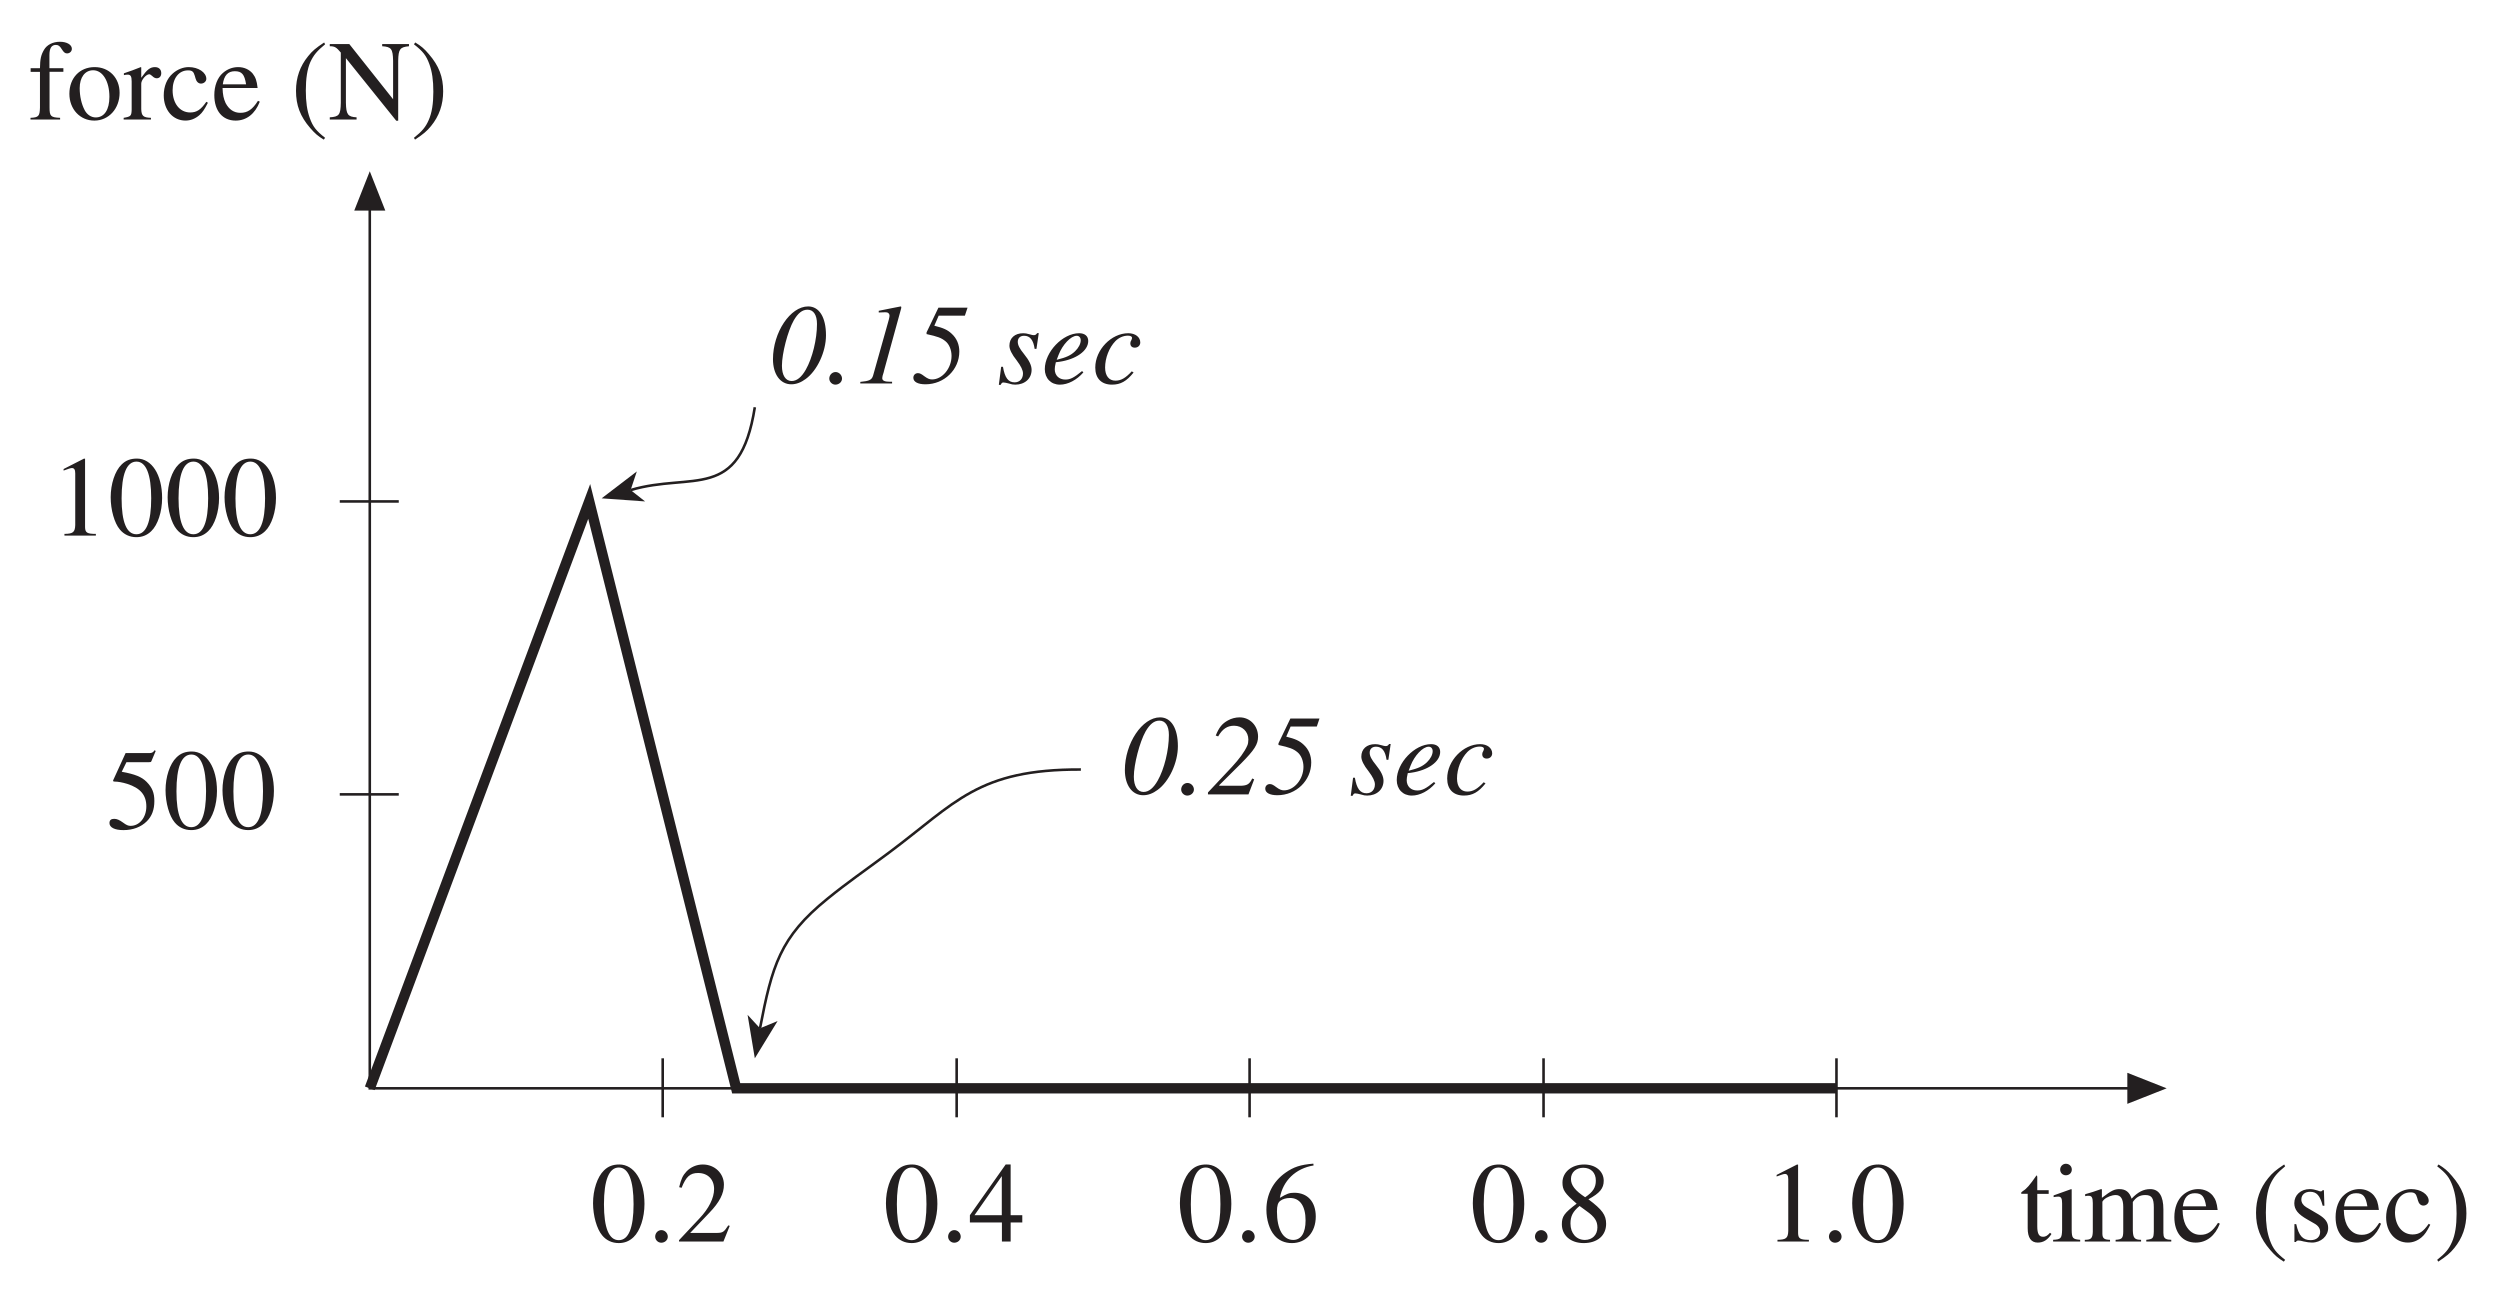
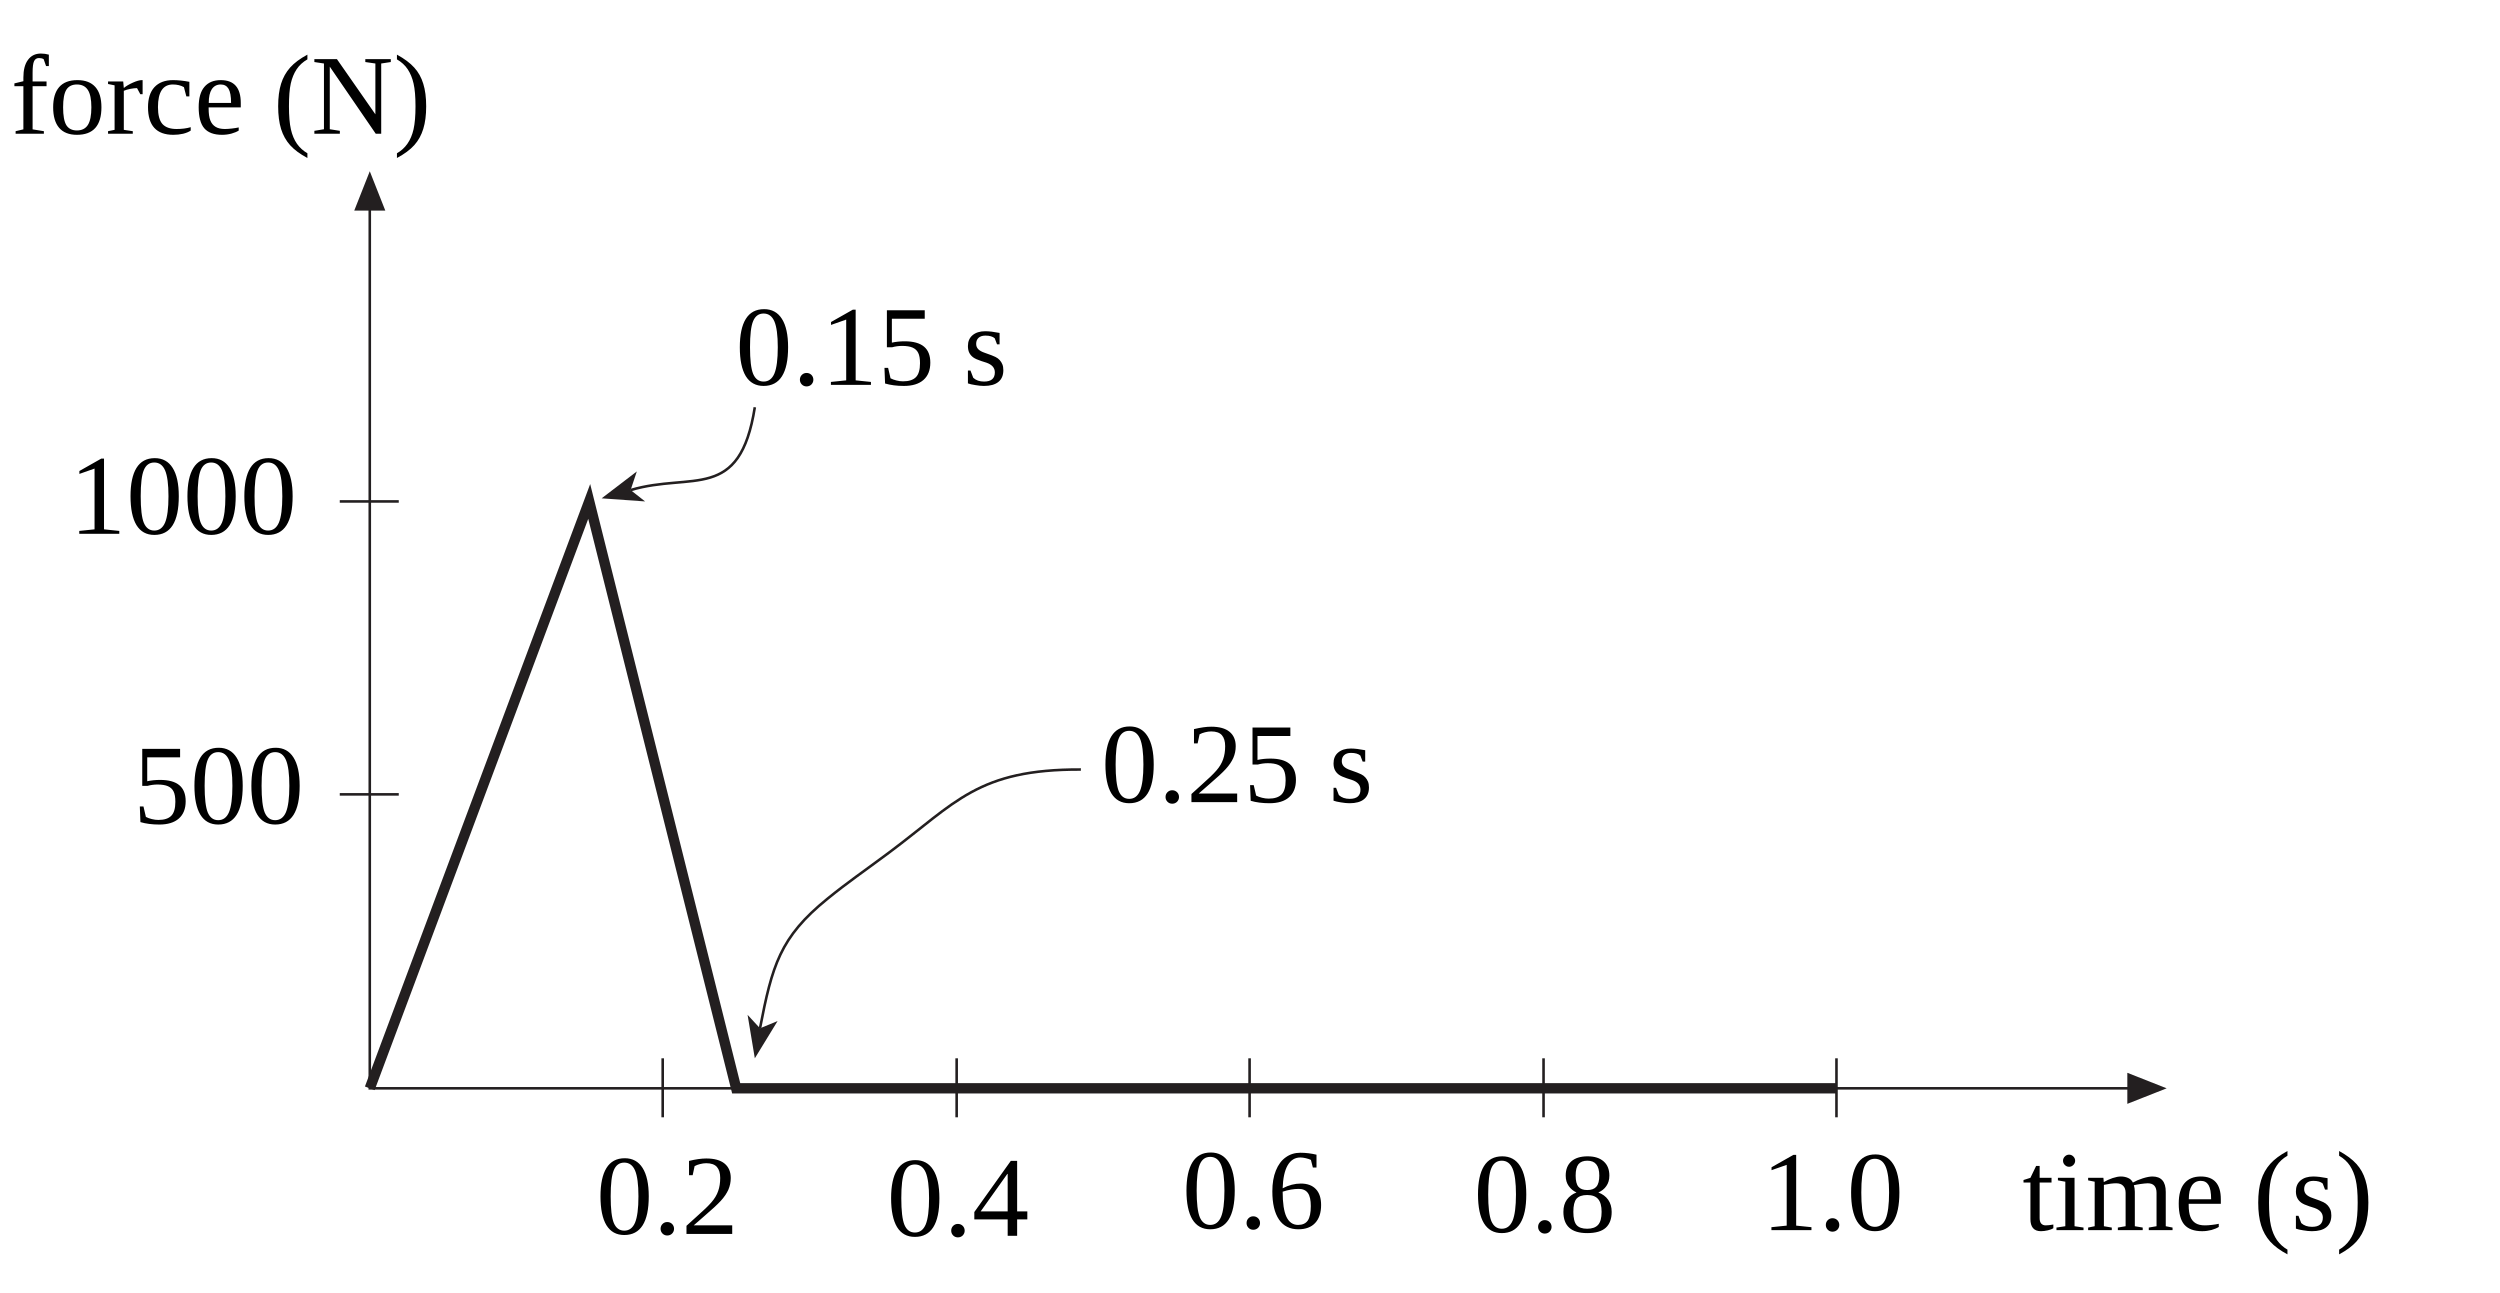
<svg xmlns="http://www.w3.org/2000/svg" version="1.1" id="svg1" width="322.04" height="166.493" viewBox="0 0 322.04 166.493">
  <defs id="defs1" />
  <g id="g1">
    <path id="path1" d="m 357.25,1048.25 v -851 h 1701" style="fill:none;stroke:#231f20;stroke-width:2.5;stroke-linecap:butt;stroke-linejoin:miter;stroke-miterlimit:3.864;stroke-dasharray:none;stroke-opacity:1" transform="matrix(0.1333333,0,0,-0.1333333,0,166.4933)" />
    <path id="path2" d="m 357.25,1045.25 h -15 l 15,38 15,-38 h -15" style="fill:#231f20;fill-opacity:1;fill-rule:evenodd;stroke:none" transform="matrix(0.1333333,0,0,-0.1333333,0,166.4933)" />
    <path id="path3" d="m 2055.25,197.25 v 15 l 38,-15 -38,-15 v 15" style="fill:#231f20;fill-opacity:1;fill-rule:evenodd;stroke:none" transform="matrix(0.1333333,0,0,-0.1333333,0,166.4933)" />
    <path id="path4" d="m 328.25,481.25 h 57" style="fill:none;stroke:#231f20;stroke-width:2.5;stroke-linecap:butt;stroke-linejoin:miter;stroke-miterlimit:3.864;stroke-dasharray:none;stroke-opacity:1" transform="matrix(0.1333333,0,0,-0.1333333,0,166.4933)" />
    <path id="path5" d="m 640.25,169.25 v 57" style="fill:none;stroke:#231f20;stroke-width:2.5;stroke-linecap:butt;stroke-linejoin:miter;stroke-miterlimit:3.864;stroke-dasharray:none;stroke-opacity:1" transform="matrix(0.1333333,0,0,-0.1333333,0,166.4933)" />
    <path id="path6" d="m 924.25,169.25 v 57" style="fill:none;stroke:#231f20;stroke-width:2.5;stroke-linecap:butt;stroke-linejoin:miter;stroke-miterlimit:3.864;stroke-dasharray:none;stroke-opacity:1" transform="matrix(0.1333333,0,0,-0.1333333,0,166.4933)" />
    <path id="path7" d="m 1207.25,169.25 v 57" style="fill:none;stroke:#231f20;stroke-width:2.5;stroke-linecap:butt;stroke-linejoin:miter;stroke-miterlimit:3.864;stroke-dasharray:none;stroke-opacity:1" transform="matrix(0.1333333,0,0,-0.1333333,0,166.4933)" />
    <path id="path8" d="m 1491.25,169.25 v 57" style="fill:none;stroke:#231f20;stroke-width:2.5;stroke-linecap:butt;stroke-linejoin:miter;stroke-miterlimit:3.864;stroke-dasharray:none;stroke-opacity:1" transform="matrix(0.1333333,0,0,-0.1333333,0,166.4933)" />
    <path id="path9" d="m 1774.25,169.25 v 57" style="fill:none;stroke:#231f20;stroke-width:2.5;stroke-linecap:butt;stroke-linejoin:miter;stroke-miterlimit:3.864;stroke-dasharray:none;stroke-opacity:1" transform="matrix(0.1333333,0,0,-0.1333333,0,166.4933)" />
    <path id="path10" d="m 328.25,764.25 h 57" style="fill:none;stroke:#231f20;stroke-width:2.5;stroke-linecap:butt;stroke-linejoin:miter;stroke-miterlimit:3.864;stroke-dasharray:none;stroke-opacity:1" transform="matrix(0.1333333,0,0,-0.1333333,0,166.4933)" />
-     <path id="path11" d="M 3.398,-4.956 H 2.05 v -1.266 c 0,-0.656 0.199,-0.984 0.621,-0.984 0.246,0 0.387,0.105 0.586,0.434 0.176,0.281 0.305,0.387 0.492,0.387 0.27,0 0.469,-0.199 0.469,-0.445 0,-0.398 -0.492,-0.68 -1.148,-0.68 -0.691,0 -1.266,0.293 -1.547,0.785 -0.293,0.504 -0.375,0.891 -0.387,1.77 H 0.234 v 0.352 H 1.136 v 3.457 c -0.023,0.832 -0.141,0.949 -0.914,0.984 V 8.984375e-4 H 3.082 V -0.163 C 2.179,-0.198 2.062,-0.316 2.062,-1.148 V -4.605 H 3.398 Z M 6.416,-5.062 c -1.441,0 -2.438,1.055 -2.438,2.578 0,1.488 1.031,2.59 2.414,2.59 1.383,0 2.438,-1.148 2.438,-2.684 0,-1.453 -1.008,-2.484 -2.414,-2.484 z M 6.275,-4.757 c 0.914,0 1.57,1.055 1.57,2.566 0,1.254 -0.492,1.992 -1.324,1.992 -0.422,0 -0.832,-0.258 -1.066,-0.703 C 5.15,-1.476 4.974,-2.249 4.974,-3.023 c 0,-1.043 0.504,-1.734 1.301,-1.734 z M 9.222,8.984375e-4 H 11.859 V -0.163 c -0.738,-0.023 -0.914,-0.176 -0.938,-0.832 V -3.468 c 0,-0.352 0.469,-0.902 0.773,-0.902 0.07,0 0.164,0.059 0.281,0.164 0.164,0.164 0.305,0.223 0.445,0.223 0.258,0 0.434,-0.188 0.434,-0.492 0,-0.363 -0.234,-0.586 -0.609,-0.586 -0.469,0 -0.773,0.246 -1.324,1.031 v -1.008 l -0.047,-0.023 c -0.621,0.246 -1.02,0.398 -1.629,0.598 v 0.176 c 0.152,-0.035 0.246,-0.047 0.375,-0.047 0.281,0 0.375,0.176 0.375,0.656 v 2.754 c -0.023,0.574 -0.082,0.645 -0.773,0.762 z M 17.209,-1.71 c -0.527,0.762 -0.926,1.031 -1.559,1.031 -1.008,0 -1.699,-0.879 -1.699,-2.145 0,-1.148 0.598,-1.922 1.488,-1.922 0.398,0 0.539,0.117 0.656,0.527 l 0.07,0.246 c 0.082,0.316 0.281,0.504 0.527,0.504 0.281,0 0.516,-0.211 0.516,-0.457 0,-0.621 -0.773,-1.137 -1.699,-1.137 -0.539,0 -1.102,0.223 -1.547,0.621 -0.551,0.48 -0.867,1.23 -0.867,2.109 0,1.418 0.879,2.437 2.098,2.437 0.492,0 0.938,-0.176 1.336,-0.516 0.293,-0.246 0.504,-0.562 0.832,-1.207 z m 4.989,-0.094 c -0.527,0.832 -0.996,1.16 -1.699,1.16 -0.633,0 -1.102,-0.328 -1.43,-0.949 -0.188,-0.422 -0.27,-0.773 -0.293,-1.453 h 3.387 c -0.082,-0.715 -0.199,-1.031 -0.469,-1.383 -0.328,-0.398 -0.832,-0.633 -1.406,-0.633 -0.551,0 -1.066,0.199 -1.488,0.574 -0.516,0.445 -0.82,1.23 -0.82,2.133 0,1.523 0.797,2.461 2.062,2.461 1.043,0 1.875,-0.645 2.332,-1.828 z m -3.398,-1.594 c 0.117,-0.855 0.492,-1.266 1.16,-1.266 0.68,0 0.938,0.305 1.09,1.266 z m 9.791,-4.043 c -0.809,0.539 -1.148,0.82 -1.547,1.324 -0.785,0.961 -1.172,2.062 -1.172,3.34 0,1.418 0.41,2.484 1.371,3.598 0.457,0.527 0.738,0.773 1.312,1.125 L 28.684,1.77 C 27.805,1.079 27.501,0.681 27.208,-0.128 26.938,-0.866 26.821,-1.698 26.821,-2.8 c 0,-1.16 0.141,-2.074 0.434,-2.742 0.316,-0.68 0.645,-1.078 1.43,-1.723 z m 8.197,0.152 h -2.59 v 0.211 c 0.879,0.059 1.031,0.246 1.055,1.406 v 3.715 L 31.022,-7.288 h -1.887 v 0.211 c 0.48,0 0.633,0.094 1.066,0.609 v 4.852 c -0.023,1.172 -0.164,1.348 -1.066,1.406 V 8.984375e-4 h 2.59 V -0.21 c -0.844,-0.047 -1.008,-0.27 -1.031,-1.406 v -4.312 l 4.863,6.047 h 0.188 V -5.671 c 0.023,-1.137 0.176,-1.324 1.043,-1.406 z m 0.583,9.234 c 0.809,-0.539 1.137,-0.809 1.547,-1.312 0.785,-0.961 1.172,-2.063 1.172,-3.352 0,-1.406 -0.41,-2.473 -1.383,-3.598 -0.445,-0.527 -0.738,-0.773 -1.312,-1.125 l -0.129,0.176 c 0.879,0.691 1.184,1.078 1.488,1.91 0.27,0.738 0.387,1.559 0.387,2.672 0,1.148 -0.141,2.051 -0.445,2.73 -0.293,0.68 -0.633,1.09 -1.43,1.723 z m 0,0" style="fill:#231f20;fill-opacity:1;fill-rule:nonzero;stroke:none" aria-label="force (N)" transform="matrix(1.333333,0,0,1.333333,3.633333,15.39333)" />
    <path id="path12" d="m 357.25,197.25 212,567 142,-567 h 1063" style="fill:none;stroke:#231f20;stroke-width:10;stroke-linecap:butt;stroke-linejoin:miter;stroke-miterlimit:3.864;stroke-dasharray:none;stroke-opacity:1" transform="matrix(0.1333333,0,0,-0.1333333,0,166.4933)" />
-     <path id="path13" d="m 3.751,-7.441 c -1.723,0 -3.398,2.508 -3.398,5.098 0,1.453 0.703,2.426 1.77,2.426 0.48,0 0.938,-0.176 1.395,-0.516 1.113,-0.809 1.957,-2.637 1.957,-4.219 0,-1.746 -0.656,-2.789 -1.723,-2.789 z m -0.059,0.316 c 0.574,0 0.914,0.504 0.914,1.383 0,1.477 -0.445,3.293 -1.078,4.406 -0.41,0.727 -0.867,1.102 -1.371,1.102 -0.586,0 -0.938,-0.551 -0.938,-1.477 0,-1.184 0.562,-3.352 1.137,-4.371 0.41,-0.703 0.82,-1.043 1.336,-1.043 z m 2.71,6.023 c -0.328,0 -0.609,0.281 -0.609,0.633 0,0.316 0.281,0.586 0.586,0.586 0.352,0 0.645,-0.258 0.645,-0.586 0,-0.34 -0.293,-0.633 -0.621,-0.633 z M 8.79,8.984375e-4 H 11.861 V -0.163 h -0.188 c -0.539,0 -0.762,-0.105 -0.762,-0.352 0,-0.105 0.035,-0.27 0.141,-0.574 0.012,-0.082 0.023,-0.129 0.059,-0.246 l 1.57,-5.707 c 0.059,-0.199 0.07,-0.258 0.07,-0.316 0,-0.047 -0.023,-0.082 -0.059,-0.082 0,0 -0.305,0.059 -0.902,0.176 l -0.984,0.199 c -0.023,0.012 -0.105,0.023 -0.234,0.047 v 0.164 l 0.633,-0.023 c 0.246,-0.012 0.41,0.117 0.41,0.34 0,0.082 -0.023,0.152 -0.07,0.375 l -1.523,5.414 c -0.129,0.41 -0.363,0.516 -1.23,0.598 z M 16.363,-6.55 h 2.531 l 0.258,-0.773 h -2.812 l -1.148,2.391 v 0.164 c 1.066,0.234 1.43,0.363 1.828,0.691 0.352,0.281 0.586,0.832 0.586,1.418 0,1.195 -0.891,2.273 -1.887,2.273 -0.234,0 -0.434,-0.082 -0.75,-0.316 -0.27,-0.211 -0.434,-0.293 -0.609,-0.293 -0.258,0 -0.445,0.188 -0.445,0.445 0,0.398 0.434,0.633 1.172,0.633 1.816,0 3.27,-1.418 3.27,-3.164 0,-0.68 -0.246,-1.266 -0.727,-1.711 -0.41,-0.387 -0.797,-0.562 -1.688,-0.785 z m 6.035,4.945 -0.223,1.746 h 0.176 c 0.094,-0.188 0.141,-0.234 0.27,-0.234 0.117,0 0.316,0.047 0.539,0.105 0.246,0.082 0.41,0.105 0.598,0.105 0.926,0 1.582,-0.586 1.582,-1.43 0,-0.422 -0.223,-0.902 -0.738,-1.535 -0.422,-0.516 -0.598,-0.855 -0.598,-1.172 0,-0.363 0.234,-0.586 0.609,-0.586 0.574,0 0.902,0.41 1.02,1.266 h 0.176 l 0.223,-1.523 h -0.152 c -0.105,0.152 -0.176,0.199 -0.34,0.199 -0.082,0 -0.188,-0.023 -0.387,-0.082 -0.281,-0.082 -0.434,-0.105 -0.621,-0.105 -0.82,0 -1.336,0.469 -1.336,1.207 0,0.352 0.234,0.832 0.703,1.418 0.422,0.562 0.609,0.949 0.609,1.266 0,0.516 -0.328,0.855 -0.809,0.855 -0.621,0 -0.949,-0.457 -1.125,-1.5 z m 7.816,0.41 c -0.785,0.645 -1.137,0.82 -1.617,0.82 -0.609,0 -1.02,-0.398 -1.02,-0.996 0,-0.164 0.023,-0.328 0.105,-0.68 l 0.305,-0.035 c 1.652,-0.234 2.824,-1.066 2.824,-2.016 0,-0.469 -0.328,-0.75 -0.879,-0.75 -1.582,0 -3.316,1.805 -3.316,3.469 0,0.891 0.598,1.5 1.453,1.5 0.785,0 1.629,-0.445 2.273,-1.184 z M 27.953,-2.776 c 0.375,-0.973 1.184,-1.828 1.746,-1.828 0.234,0 0.387,0.176 0.387,0.434 0,0.34 -0.211,0.738 -0.551,1.066 -0.41,0.387 -0.82,0.586 -1.77,0.82 z m 7.066,1.605 c -0.609,0.656 -1.043,0.902 -1.582,0.902 -0.621,0 -0.996,-0.469 -0.996,-1.266 0,-0.926 0.387,-1.922 0.996,-2.555 0.328,-0.328 0.762,-0.527 1.207,-0.527 0.246,0 0.398,0.082 0.398,0.211 0,0.059 -0.012,0.117 -0.059,0.211 -0.082,0.141 -0.105,0.211 -0.105,0.316 0,0.27 0.164,0.422 0.434,0.422 0.305,0 0.527,-0.211 0.527,-0.504 0,-0.516 -0.48,-0.891 -1.16,-0.891 -1.641,0 -3.188,1.605 -3.188,3.316 0,1.055 0.598,1.652 1.617,1.652 0.832,0 1.406,-0.328 2.086,-1.172 z m 2.73,33.431 c -1.723,0 -3.398,2.508 -3.398,5.098 0,1.453 0.703,2.426 1.77,2.426 0.48,0 0.938,-0.176 1.395,-0.516 1.113,-0.809 1.957,-2.637 1.957,-4.219 0,-1.746 -0.656,-2.789 -1.723,-2.789 z m -0.059,0.316 c 0.574,0 0.914,0.504 0.914,1.383 0,1.477 -0.445,3.293 -1.078,4.406 -0.41,0.727 -0.867,1.102 -1.371,1.102 -0.586,0 -0.938,-0.551 -0.938,-1.477 0,-1.184 0.562,-3.352 1.137,-4.371 0.41,-0.703 0.82,-1.043 1.336,-1.043 z m 2.71,6.023 c -0.328,0 -0.609,0.281 -0.609,0.633 0,0.316 0.281,0.586 0.586,0.586 0.352,0 0.645,-0.258 0.645,-0.586 0,-0.34 -0.293,-0.633 -0.621,-0.633 z m 6.255,-0.434 C 46.399,38.705 46.176,38.846 45.567,38.869 h -2.098 v -0.059 l 2.121,-2.109 c 1.277,-1.289 1.629,-1.84 1.629,-2.578 0,-1.043 -0.773,-1.863 -1.781,-1.863 -0.387,0 -0.797,0.105 -1.125,0.293 -0.562,0.305 -0.867,0.68 -1.184,1.465 l 0.234,0.082 c 0.41,-0.715 0.879,-1.031 1.535,-1.031 0.797,0 1.383,0.574 1.383,1.336 0,0.234 -0.035,0.445 -0.105,0.586 -0.258,0.598 -0.773,1.289 -1.488,2.062 l -2.309,2.461 v 0.188 h 3.914 l 0.551,-1.453 z M 50.362,33.15 h 2.531 l 0.258,-0.773 h -2.812 L 49.191,34.767 v 0.164 c 1.066,0.234 1.43,0.363 1.828,0.691 0.352,0.281 0.586,0.832 0.586,1.418 0,1.195 -0.891,2.273 -1.887,2.273 -0.234,0 -0.434,-0.082 -0.75,-0.316 C 48.698,38.787 48.534,38.705 48.359,38.705 c -0.258,0 -0.445,0.188 -0.445,0.445 0,0.398 0.434,0.633 1.172,0.633 1.816,0 3.27,-1.418 3.27,-3.164 0,-0.68 -0.246,-1.266 -0.727,-1.711 -0.41,-0.387 -0.797,-0.562 -1.688,-0.785 z m 6.035,4.945 -0.223,1.746 h 0.176 c 0.094,-0.188 0.141,-0.234 0.27,-0.234 0.117,0 0.316,0.047 0.539,0.105 0.246,0.082 0.41,0.105 0.598,0.105 0.926,0 1.582,-0.586 1.582,-1.43 0,-0.422 -0.223,-0.902 -0.738,-1.535 -0.422,-0.516 -0.598,-0.855 -0.598,-1.172 0,-0.363 0.234,-0.586 0.609,-0.586 0.574,0 0.902,0.41 1.02,1.266 h 0.176 l 0.223,-1.523 h -0.152 c -0.105,0.152 -0.176,0.199 -0.34,0.199 -0.082,0 -0.188,-0.023 -0.387,-0.082 -0.281,-0.082 -0.434,-0.105 -0.621,-0.105 -0.82,0 -1.336,0.469 -1.336,1.207 0,0.352 0.234,0.832 0.703,1.418 0.422,0.562 0.609,0.949 0.609,1.266 0,0.516 -0.328,0.855 -0.809,0.855 -0.621,0 -0.949,-0.457 -1.125,-1.5 z m 7.819,0.41 c -0.785,0.645 -1.137,0.82 -1.617,0.82 -0.609,0 -1.02,-0.398 -1.02,-0.996 0,-0.164 0.023,-0.328 0.105,-0.68 l 0.305,-0.035 c 1.652,-0.234 2.824,-1.066 2.824,-2.016 0,-0.469 -0.328,-0.75 -0.879,-0.75 -1.582,0 -3.316,1.805 -3.316,3.469 0,0.891 0.598,1.5 1.453,1.5 0.785,0 1.629,-0.445 2.273,-1.184 z M 61.955,36.924 c 0.375,-0.973 1.184,-1.828 1.746,-1.828 0.234,0 0.387,0.176 0.387,0.434 0,0.34 -0.211,0.738 -0.551,1.066 -0.41,0.387 -0.82,0.586 -1.77,0.82 z m 7.063,1.605 c -0.609,0.656 -1.043,0.902 -1.582,0.902 -0.621,0 -0.996,-0.469 -0.996,-1.266 0,-0.926 0.387,-1.922 0.996,-2.555 0.328,-0.328 0.762,-0.527 1.207,-0.527 0.246,0 0.398,0.082 0.398,0.211 0,0.059 -0.012,0.117 -0.059,0.211 -0.082,0.141 -0.105,0.211 -0.105,0.316 0,0.27 0.164,0.422 0.434,0.422 0.305,0 0.527,-0.211 0.527,-0.504 0,-0.516 -0.48,-0.891 -1.16,-0.891 -1.641,0 -3.188,1.605 -3.188,3.316 0,1.055 0.598,1.652 1.617,1.652 0.832,0 1.406,-0.328 2.086,-1.172 z m 0,0" style="fill:#231f20;fill-opacity:1;fill-rule:nonzero;stroke:none" aria-label="0.15 sec&#10;0.25 sec" transform="matrix(1.333333,0,0,1.333333,99.1,49.39333)" />
    <path id="path14" d="m 729.25,855.25 c -14.551,-92.102 -60.418,-62.395 -120,-80" style="fill:none;stroke:#231f20;stroke-width:2.5;stroke-linecap:butt;stroke-linejoin:miter;stroke-miterlimit:3.864;stroke-dasharray:none;stroke-opacity:1" transform="matrix(0.1333333,0,0,-0.1333333,0,166.4933)" />
    <path id="path15" d="m 609.25,775.25 14,-11 -42,3 34,26 -6,-18" style="fill:#231f20;fill-opacity:1;fill-rule:evenodd;stroke:none" transform="matrix(0.1333333,0,0,-0.1333333,0,166.4933)" />
    <path id="path16" d="m 1044.25,505.25 c -99.555,0.406 -120.801,-32.102 -185,-80 -24.551,-18.352 -39.555,-28.348 -60,-45 -45.805,-37.098 -53.301,-64.598 -65,-125" style="fill:none;stroke:#231f20;stroke-width:2.5;stroke-linecap:butt;stroke-linejoin:miter;stroke-miterlimit:3.864;stroke-dasharray:none;stroke-opacity:1" transform="matrix(0.1333333,0,0,-0.1333333,0,166.4933)" />
    <path id="path17" d="m 734.25,255.25 17,7 -22,-36 -7,42 12,-13" style="fill:#231f20;fill-opacity:1;fill-rule:evenodd;stroke:none" transform="matrix(0.1333333,0,0,-0.1333333,0,166.4933)" />
-     <path id="path18" d="M 2.802,-4.958 H 1.7 v -1.266 c 0,-0.117 -0.023,-0.152 -0.082,-0.152 -0.633,0.926 -0.973,1.301 -1.289,1.488 -0.117,0.082 -0.188,0.141 -0.188,0.211 0,0.035 0.012,0.059 0.047,0.07 h 0.586 v 3.316 c 0,0.926 0.328,1.395 0.973,1.395 0.539,0 0.961,-0.258 1.324,-0.832 l -0.141,-0.117 c -0.246,0.281 -0.422,0.387 -0.668,0.387 -0.398,0 -0.562,-0.305 -0.562,-0.996 V -4.606 H 2.802 Z M 3.232,-6.640625e-4 H 5.846 V -0.165 C 5.119,-0.223 5.037,-0.317 5.025,-1.126 v -3.902 l -0.047,-0.035 -1.699,0.609 v 0.164 l 0.082,-0.012 c 0.141,-0.023 0.27,-0.035 0.375,-0.035 0.27,0 0.363,0.176 0.363,0.656 v 2.555 c -0.023,0.82 -0.117,0.926 -0.867,0.961 z M 4.463,-7.512 c -0.293,0 -0.551,0.246 -0.551,0.562 0,0.316 0.246,0.551 0.551,0.551 0.328,0 0.574,-0.234 0.574,-0.551 0,-0.328 -0.258,-0.562 -0.574,-0.562 z m 1.828,7.512 h 2.438 V -0.165 C 8.178,-0.176 8.002,-0.294 7.99,-0.739 V -3.844 c 0,-0.023 0.082,-0.129 0.164,-0.211 0.27,-0.246 0.75,-0.434 1.125,-0.434 0.492,0 0.727,0.387 0.727,1.148 v 2.391 c -0.012,0.633 -0.129,0.75 -0.738,0.785 V -6.640625e-4 H 11.729 V -0.165 c -0.621,0 -0.773,-0.176 -0.797,-0.879 v -2.777 c 0.328,-0.469 0.68,-0.668 1.207,-0.668 0.621,0 0.82,0.293 0.82,1.207 v 2.32 c -0.023,0.656 -0.082,0.727 -0.727,0.797 v 0.164 h 2.414 V -0.165 l -0.293,-0.023 c -0.352,-0.059 -0.469,-0.223 -0.469,-0.645 V -3.106 c 0,-1.301 -0.434,-1.957 -1.277,-1.957 -0.633,0 -1.195,0.281 -1.793,0.926 -0.199,-0.633 -0.574,-0.926 -1.172,-0.926 -0.492,0 -0.785,0.141 -1.699,0.844 v -0.82 l -0.082,-0.023 c -0.574,0.211 -0.949,0.328 -1.535,0.492 v 0.188 c 0.129,-0.035 0.234,-0.035 0.352,-0.035 0.281,0 0.387,0.176 0.387,0.703 v 2.777 c -0.023,0.621 -0.164,0.773 -0.773,0.773 z M 19.161,-1.805 c -0.527,0.832 -0.996,1.16 -1.699,1.16 -0.633,0 -1.102,-0.328 -1.43,-0.949 -0.188,-0.422 -0.27,-0.773 -0.293,-1.453 h 3.387 c -0.082,-0.715 -0.199,-1.031 -0.469,-1.383 -0.328,-0.398 -0.832,-0.633 -1.406,-0.633 -0.551,0 -1.066,0.199 -1.488,0.574 -0.516,0.445 -0.82,1.23 -0.82,2.133 0,1.523 0.797,2.461 2.062,2.461 1.043,0 1.875,-0.645 2.332,-1.828 z m -3.398,-1.594 c 0.117,-0.855 0.492,-1.266 1.16,-1.266 0.68,0 0.938,0.305 1.09,1.266 z m 9.791,-4.043 c -0.809,0.539 -1.148,0.82 -1.547,1.324 -0.785,0.961 -1.172,2.062 -1.172,3.34 0,1.418 0.41,2.484 1.371,3.598 0.457,0.527 0.738,0.773 1.312,1.125 L 25.647,1.769 C 24.769,1.077 24.464,0.679 24.171,-0.13 23.901,-0.868 23.784,-1.7 23.784,-2.801 c 0,-1.16 0.141,-2.074 0.434,-2.742 0.316,-0.68 0.645,-1.078 1.43,-1.723 z m 3.885,3.984 -0.047,-1.5 h -0.117 c -0.059,0.082 -0.117,0.117 -0.176,0.117 -0.07,0 -0.176,-0.023 -0.305,-0.082 -0.246,-0.082 -0.504,-0.141 -0.762,-0.141 -0.879,0 -1.5,0.574 -1.5,1.359 0,0.621 0.352,1.066 1.289,1.594 l 0.633,0.363 c 0.387,0.211 0.574,0.48 0.574,0.82 0,0.48 -0.352,0.797 -0.914,0.797 -0.762,0 -1.148,-0.422 -1.395,-1.547 H 26.544 v 1.723 h 0.141 c 0.082,-0.117 0.117,-0.141 0.258,-0.141 0.117,0 0.246,0.023 0.504,0.094 0.293,0.07 0.586,0.105 0.797,0.105 0.867,0 1.559,-0.633 1.559,-1.406 0,-0.551 -0.27,-0.914 -0.926,-1.312 L 27.681,-3.317 c -0.305,-0.188 -0.469,-0.445 -0.469,-0.738 0,-0.457 0.34,-0.75 0.844,-0.75 0.633,0 0.961,0.363 1.219,1.348 z m 5.3,1.652 c -0.527,0.832 -0.996,1.16 -1.699,1.16 -0.633,0 -1.102,-0.328 -1.43,-0.949 -0.188,-0.422 -0.27,-0.773 -0.293,-1.453 h 3.387 c -0.082,-0.715 -0.199,-1.031 -0.469,-1.383 -0.328,-0.398 -0.832,-0.633 -1.406,-0.633 -0.551,0 -1.066,0.199 -1.488,0.574 -0.516,0.445 -0.82,1.23 -0.82,2.133 0,1.523 0.797,2.461 2.062,2.461 1.043,0 1.875,-0.645 2.332,-1.828 z m -3.398,-1.594 c 0.117,-0.855 0.492,-1.266 1.16,-1.266 0.68,0 0.938,0.305 1.09,1.266 z m 8.177,1.688 c -0.527,0.762 -0.926,1.031 -1.559,1.031 -1.008,0 -1.699,-0.879 -1.699,-2.145 0,-1.148 0.598,-1.922 1.488,-1.922 0.398,0 0.539,0.117 0.656,0.527 l 0.07,0.246 c 0.082,0.316 0.281,0.504 0.527,0.504 0.281,0 0.516,-0.211 0.516,-0.457 0,-0.621 -0.773,-1.137 -1.699,-1.137 -0.539,0 -1.102,0.223 -1.547,0.621 -0.551,0.48 -0.867,1.23 -0.867,2.109 0,1.418 0.879,2.437 2.098,2.437 0.492,0 0.938,-0.176 1.336,-0.516 0.293,-0.246 0.504,-0.562 0.832,-1.207 z m 0.923,3.656 c 0.809,-0.539 1.137,-0.809 1.547,-1.312 0.785,-0.961 1.172,-2.063 1.172,-3.352 0,-1.406 -0.41,-2.473 -1.383,-3.598 -0.445,-0.527 -0.738,-0.773 -1.312,-1.125 l -0.129,0.176 c 0.879,0.691 1.184,1.078 1.488,1.91 0.27,0.738 0.387,1.559 0.387,2.672 0,1.148 -0.141,2.051 -0.445,2.73 -0.293,0.68 -0.633,1.09 -1.43,1.723 z M -135.298,-7.442 c -0.609,0 -1.078,0.176 -1.477,0.574 -0.645,0.621 -1.055,1.887 -1.055,3.164 0,1.219 0.363,2.496 0.879,3.105 0.398,0.492 0.961,0.75 1.605,0.75 0.562,0 1.031,-0.188 1.43,-0.574 0.633,-0.598 1.055,-1.875 1.055,-3.211 0,-2.25 -0.996,-3.809 -2.438,-3.809 z m -0.035,0.293 c 0.926,0 1.418,1.242 1.418,3.539 0,2.297 -0.48,3.48 -1.43,3.48 -0.949,0 -1.43,-1.184 -1.43,-3.469 0,-2.344 0.492,-3.551 1.441,-3.551 z m 4.104,6.047 c -0.328,0 -0.598,0.281 -0.598,0.633 0,0.316 0.27,0.586 0.586,0.586 0.352,0 0.633,-0.258 0.633,-0.586 0,-0.34 -0.281,-0.633 -0.621,-0.633 z m 6.606,-0.41 -0.141,-0.047 c -0.41,0.633 -0.527,0.715 -1.043,0.727 h -2.637 l 1.852,-1.945 c 0.984,-1.02 1.406,-1.852 1.406,-2.719 0,-1.09 -0.891,-1.945 -2.039,-1.945 -0.598,0 -1.172,0.246 -1.582,0.68 -0.352,0.375 -0.516,0.727 -0.703,1.512 l 0.234,0.059 c 0.434,-1.078 0.82,-1.43 1.594,-1.43 0.938,0 1.547,0.621 1.547,1.547 0,0.867 -0.504,1.887 -1.43,2.859 l -1.957,2.086 v 0.129 h 4.289 z M -107,-7.442 c -0.609,0 -1.078,0.176 -1.477,0.574 -0.645,0.621 -1.055,1.887 -1.055,3.164 0,1.219 0.363,2.496 0.879,3.105 0.398,0.492 0.961,0.75 1.605,0.75 0.562,0 1.031,-0.188 1.43,-0.574 0.633,-0.598 1.055,-1.875 1.055,-3.211 0,-2.25 -0.996,-3.809 -2.438,-3.809 z m -0.035,0.293 c 0.926,0 1.418,1.242 1.418,3.539 0,2.297 -0.48,3.48 -1.43,3.48 -0.949,0 -1.43,-1.184 -1.43,-3.469 0,-2.344 0.492,-3.551 1.441,-3.551 z m 4.107,6.047 c -0.328,0 -0.598,0.281 -0.598,0.633 0,0.316 0.27,0.586 0.586,0.586 0.352,0 0.633,-0.258 0.633,-0.586 0,-0.34 -0.281,-0.633 -0.621,-0.633 z m 6.568,-1.441 h -1.125 v -4.898 h -0.48 l -3.457,4.898 v 0.703 h 3.094 v 1.84 h 0.844 V -1.841 h 1.125 z m -1.98,0 h -2.637 l 2.637,-3.773 z m 19.74,-4.898 c -0.609,0 -1.078,0.176 -1.477,0.574 -0.645,0.621 -1.055,1.887 -1.055,3.164 0,1.219 0.363,2.496 0.879,3.105 0.398,0.492 0.961,0.75 1.605,0.75 0.562,0 1.031,-0.188 1.43,-0.574 0.633,-0.598 1.055,-1.875 1.055,-3.211 0,-2.25 -0.996,-3.809 -2.438,-3.809 z m -0.035,0.293 c 0.926,0 1.418,1.242 1.418,3.539 0,2.297 -0.48,3.48 -1.43,3.48 -0.949,0 -1.43,-1.184 -1.43,-3.469 0,-2.344 0.492,-3.551 1.441,-3.551 z m 4.107,6.047 c -0.328,0 -0.598,0.281 -0.598,0.633 0,0.316 0.27,0.586 0.586,0.586 0.352,0 0.633,-0.258 0.633,-0.586 0,-0.34 -0.281,-0.633 -0.621,-0.633 z m 6.287,-6.422 c -1.254,0.105 -1.898,0.316 -2.695,0.879 -1.195,0.844 -1.84,2.098 -1.84,3.574 0,0.961 0.293,1.922 0.773,2.473 0.41,0.492 1.008,0.75 1.688,0.75 1.371,0 2.309,-1.043 2.309,-2.566 0,-1.418 -0.785,-2.297 -2.074,-2.297 -0.48,0 -0.703,0.082 -1.395,0.492 0.293,-1.652 1.523,-2.848 3.258,-3.129 z m -2.25,3.316 c 0.961,0 1.5,0.797 1.5,2.168 0,1.219 -0.434,1.887 -1.195,1.887 -0.973,0 -1.57,-1.031 -1.57,-2.742 0,-0.562 0.094,-0.867 0.316,-1.031 0.223,-0.176 0.562,-0.281 0.949,-0.281 z m 20.191,-3.234 c -0.609,0 -1.078,0.176 -1.477,0.574 -0.645,0.621 -1.055,1.887 -1.055,3.164 0,1.219 0.363,2.496 0.879,3.105 0.398,0.492 0.961,0.75 1.605,0.75 0.562,0 1.031,-0.188 1.43,-0.574 0.633,-0.598 1.055,-1.875 1.055,-3.211 0,-2.25 -0.996,-3.809 -2.438,-3.809 z m -0.035,0.293 c 0.926,0 1.418,1.242 1.418,3.539 0,2.297 -0.48,3.48 -1.43,3.48 -0.949,0 -1.43,-1.184 -1.43,-3.469 0,-2.344 0.492,-3.551 1.441,-3.551 z m 4.104,6.047 c -0.328,0 -0.598,0.281 -0.598,0.633 0,0.316 0.27,0.586 0.586,0.586 0.352,0 0.633,-0.258 0.633,-0.586 0,-0.34 -0.281,-0.633 -0.621,-0.633 z m 4.567,-2.977 c 1.102,-0.598 1.477,-1.055 1.477,-1.793 0,-0.914 -0.785,-1.57 -1.887,-1.57 -1.207,0 -2.098,0.738 -2.098,1.746 0,0.715 0.211,1.031 1.371,2.039 -1.207,0.914 -1.43,1.23 -1.43,1.992 0,1.078 0.855,1.816 2.109,1.816 1.324,0 2.168,-0.727 2.168,-1.863 0,-0.844 -0.375,-1.371 -1.711,-2.367 z m -0.199,1.125 c 0.809,0.574 1.066,0.973 1.066,1.594 0,0.715 -0.492,1.207 -1.207,1.207 -0.832,0 -1.395,-0.645 -1.395,-1.582 0,-0.715 0.234,-1.172 0.879,-1.699 z m -0.117,-1.324 c -0.973,-0.645 -1.371,-1.148 -1.371,-1.77 0,-0.633 0.492,-1.078 1.184,-1.078 0.75,0 1.219,0.48 1.219,1.242 0,0.668 -0.281,1.102 -1.031,1.605 z m 18.58,4.277 h 3.035 V -0.165 c -0.844,0 -1.031,-0.117 -1.043,-0.645 V -7.419 l -0.094,-0.023 -1.98,1.008 v 0.152 c 0.434,-0.164 0.691,-0.246 0.797,-0.246 0.234,0 0.328,0.164 0.328,0.516 v 4.992 c -0.023,0.691 -0.211,0.844 -1.043,0.855 z M -17.829,-1.102 c -0.328,0 -0.598,0.281 -0.598,0.633 0,0.316 0.27,0.586 0.586,0.586 0.352,0 0.633,-0.258 0.633,-0.586 0,-0.34 -0.281,-0.633 -0.621,-0.633 z m 4.181,-6.34 c -0.609,0 -1.078,0.176 -1.477,0.574 -0.645,0.621 -1.055,1.887 -1.055,3.164 0,1.219 0.363,2.496 0.879,3.105 0.398,0.492 0.961,0.75 1.605,0.75 0.562,0 1.031,-0.188 1.43,-0.574 0.633,-0.598 1.055,-1.875 1.055,-3.211 0,-2.25 -0.996,-3.809 -2.438,-3.809 z m -0.035,0.293 c 0.926,0 1.418,1.242 1.418,3.539 0,2.297 -0.48,3.48 -1.43,3.48 -0.949,0 -1.43,-1.184 -1.43,-3.469 0,-2.344 0.492,-3.551 1.441,-3.551 z M -182.908,-46.31 h 2.156 c 0.188,0 0.223,-0.012 0.258,-0.105 l 0.41,-0.973 -0.094,-0.082 c -0.164,0.223 -0.27,0.281 -0.504,0.281 h -2.309 l -1.195,2.613 c -0.012,0.023 -0.012,0.035 -0.012,0.059 0,0.059 0.047,0.082 0.129,0.082 0.352,0 0.785,0.082 1.242,0.223 1.266,0.41 1.84,1.078 1.84,2.18 0,1.055 -0.656,1.875 -1.523,1.875 -0.223,0 -0.398,-0.07 -0.727,-0.316 -0.352,-0.258 -0.598,-0.363 -0.855,-0.363 -0.305,0 -0.457,0.129 -0.457,0.41 0,0.422 0.504,0.68 1.348,0.68 0.914,0 1.699,-0.293 2.262,-0.855 0.492,-0.492 0.727,-1.125 0.727,-1.957 0,-0.797 -0.211,-1.301 -0.75,-1.852 -0.48,-0.48 -1.113,-0.738 -2.402,-0.973 z m 6.308,-1.031 c -0.609,0 -1.078,0.176 -1.477,0.574 -0.645,0.621 -1.055,1.887 -1.055,3.164 0,1.219 0.363,2.496 0.879,3.105 0.398,0.492 0.961,0.75 1.605,0.75 0.562,0 1.031,-0.188 1.43,-0.574 0.633,-0.598 1.055,-1.875 1.055,-3.211 0,-2.25 -0.996,-3.809 -2.438,-3.809 z m -0.035,0.293 c 0.926,0 1.418,1.242 1.418,3.539 0,2.297 -0.48,3.48 -1.43,3.48 -0.949,0 -1.43,-1.184 -1.43,-3.469 0,-2.344 0.492,-3.551 1.441,-3.551 z m 5.537,-0.293 c -0.609,0 -1.078,0.176 -1.477,0.574 -0.645,0.621 -1.055,1.887 -1.055,3.164 0,1.219 0.363,2.496 0.879,3.105 0.398,0.492 0.961,0.75 1.605,0.75 0.562,0 1.031,-0.188 1.43,-0.574 0.633,-0.598 1.055,-1.875 1.055,-3.211 0,-2.25 -0.996,-3.809 -2.438,-3.809 z m -0.035,0.293 c 0.926,0 1.418,1.242 1.418,3.539 0,2.297 -0.48,3.48 -1.43,3.48 -0.949,0 -1.43,-1.184 -1.43,-3.469 0,-2.344 0.492,-3.551 1.441,-3.551 z m -17.766,-21.152 h 3.035 v -0.164 c -0.844,0 -1.031,-0.117 -1.043,-0.645 v -6.609 l -0.094,-0.023 -1.98,1.008 v 0.152 c 0.434,-0.164 0.691,-0.246 0.797,-0.246 0.234,0 0.328,0.164 0.328,0.516 v 4.992 c -0.023,0.691 -0.211,0.844 -1.043,0.855 z m 6.999,-7.441 c -0.609,0 -1.078,0.176 -1.477,0.574 -0.645,0.621 -1.055,1.887 -1.055,3.164 0,1.219 0.363,2.496 0.879,3.105 0.398,0.492 0.961,0.75 1.605,0.75 0.562,0 1.031,-0.188 1.43,-0.574 0.633,-0.598 1.055,-1.875 1.055,-3.211 0,-2.25 -0.996,-3.809 -2.438,-3.809 z m -0.035,0.293 c 0.926,0 1.418,1.242 1.418,3.539 0,2.297 -0.48,3.48 -1.43,3.48 -0.949,0 -1.43,-1.184 -1.43,-3.469 0,-2.344 0.492,-3.551 1.441,-3.551 z m 5.537,-0.293 c -0.609,0 -1.078,0.176 -1.477,0.574 -0.645,0.621 -1.055,1.887 -1.055,3.164 0,1.219 0.363,2.496 0.879,3.105 0.398,0.492 0.961,0.75 1.605,0.75 0.562,0 1.031,-0.188 1.43,-0.574 0.633,-0.598 1.055,-1.875 1.055,-3.211 0,-2.25 -0.996,-3.809 -2.438,-3.809 z m -0.035,0.293 c 0.926,0 1.418,1.242 1.418,3.539 0,2.297 -0.48,3.48 -1.43,3.48 -0.949,0 -1.43,-1.184 -1.43,-3.469 0,-2.344 0.492,-3.551 1.441,-3.551 z m 5.534,-0.293 c -0.609,0 -1.078,0.176 -1.477,0.574 -0.645,0.621 -1.055,1.887 -1.055,3.164 0,1.219 0.363,2.496 0.879,3.105 0.398,0.492 0.961,0.75 1.605,0.75 0.562,0 1.031,-0.188 1.43,-0.574 0.633,-0.598 1.055,-1.875 1.055,-3.211 0,-2.25 -0.996,-3.809 -2.438,-3.809 z m -0.035,0.293 c 0.926,0 1.418,1.242 1.418,3.539 0,2.297 -0.48,3.48 -1.43,3.48 -0.949,0 -1.43,-1.184 -1.43,-3.469 0,-2.344 0.492,-3.551 1.441,-3.551 z m 0,0" style="fill:#231f20;fill-opacity:1;fill-rule:nonzero;stroke:none" aria-label="time (sec)0.20.40.60.81.0&#10;500&#10;1000" transform="matrix(1.333333,0,0,1.333333,260.1667,159.9267)" />
+     <text xml:space="preserve" style="font-style:italic;font-variant:normal;font-weight:normal;font-stretch:normal;font-size:14.667px;font-family:'Times New Roman';-inkscape-font-specification:'Times New Roman, Italic';font-variant-ligatures:normal;font-variant-caps:normal;font-variant-numeric:normal;font-variant-east-asian:normal;fill:#000000" x="94.737" y="49.573" id="text2-2-8-1">
+       <tspan id="tspan2-6-8-0" x="94.737" y="49.573" style="font-style:normal;font-variant:normal;font-weight:normal;font-stretch:normal;font-size:14.667px;font-family:'Times New Roman';-inkscape-font-specification:'Times New Roman, ';font-variant-ligatures:normal;font-variant-caps:normal;font-variant-numeric:normal;font-variant-east-asian:normal">0.15 s</tspan>
+     </text>
+     <text xml:space="preserve" style="font-style:italic;font-variant:normal;font-weight:normal;font-stretch:normal;font-size:14.667px;font-family:'Times New Roman';-inkscape-font-specification:'Times New Roman, Italic';font-variant-ligatures:normal;font-variant-caps:normal;font-variant-numeric:normal;font-variant-east-asian:normal;fill:#000000" x="141.836" y="103.329" id="text2-2-8-1-0">
+       <tspan id="tspan2-6-8-0-8" x="141.836" y="103.329" style="font-style:normal;font-variant:normal;font-weight:normal;font-stretch:normal;font-size:14.667px;font-family:'Times New Roman';-inkscape-font-specification:'Times New Roman, ';font-variant-ligatures:normal;font-variant-caps:normal;font-variant-numeric:normal;font-variant-east-asian:normal">0.25 s</tspan>
+     </text>
+     <text xml:space="preserve" style="font-style:italic;font-variant:normal;font-weight:normal;font-stretch:normal;font-size:14.667px;font-family:'Times New Roman';-inkscape-font-specification:'Times New Roman, Italic';font-variant-ligatures:normal;font-variant-caps:normal;font-variant-numeric:normal;font-variant-east-asian:normal;fill:#000000" x="76.79" y="158.948" id="text2-2-8-1-0-5">
+       <tspan id="tspan2-6-8-0-8-3" x="76.79" y="158.948" style="font-style:normal;font-variant:normal;font-weight:normal;font-stretch:normal;font-size:14.667px;font-family:'Times New Roman';-inkscape-font-specification:'Times New Roman, ';font-variant-ligatures:normal;font-variant-caps:normal;font-variant-numeric:normal;font-variant-east-asian:normal">0.2</tspan>
+     </text>
+     <text xml:space="preserve" style="font-style:italic;font-variant:normal;font-weight:normal;font-stretch:normal;font-size:14.667px;font-family:'Times New Roman';-inkscape-font-specification:'Times New Roman, Italic';font-variant-ligatures:normal;font-variant-caps:normal;font-variant-numeric:normal;font-variant-east-asian:normal;fill:#000000" x="114.227" y="159.193" id="text2-2-8-1-0-5-6">
+       <tspan id="tspan2-6-8-0-8-3-0" x="114.227" y="159.193" style="font-style:normal;font-variant:normal;font-weight:normal;font-stretch:normal;font-size:14.667px;font-family:'Times New Roman';-inkscape-font-specification:'Times New Roman, ';font-variant-ligatures:normal;font-variant-caps:normal;font-variant-numeric:normal;font-variant-east-asian:normal">0.4</tspan>
+     </text>
+     <text xml:space="preserve" style="font-style:italic;font-variant:normal;font-weight:normal;font-stretch:normal;font-size:14.667px;font-family:'Times New Roman';-inkscape-font-specification:'Times New Roman, Italic';font-variant-ligatures:normal;font-variant-caps:normal;font-variant-numeric:normal;font-variant-east-asian:normal;fill:#000000" x="152.273" y="158.211" id="text2-2-8-1-0-5-4">
+       <tspan id="tspan2-6-8-0-8-3-1" x="152.273" y="158.211" style="font-style:normal;font-variant:normal;font-weight:normal;font-stretch:normal;font-size:14.667px;font-family:'Times New Roman';-inkscape-font-specification:'Times New Roman, ';font-variant-ligatures:normal;font-variant-caps:normal;font-variant-numeric:normal;font-variant-east-asian:normal">0.6</tspan>
+     </text>
+     <text xml:space="preserve" style="font-style:italic;font-variant:normal;font-weight:normal;font-stretch:normal;font-size:14.667px;font-family:'Times New Roman';-inkscape-font-specification:'Times New Roman, Italic';font-variant-ligatures:normal;font-variant-caps:normal;font-variant-numeric:normal;font-variant-east-asian:normal;fill:#000000" x="189.828" y="158.702" id="text2-2-8-1-0-5-8">
+       <tspan id="tspan2-6-8-0-8-3-5" x="189.828" y="158.702" style="font-style:normal;font-variant:normal;font-weight:normal;font-stretch:normal;font-size:14.667px;font-family:'Times New Roman';-inkscape-font-specification:'Times New Roman, ';font-variant-ligatures:normal;font-variant-caps:normal;font-variant-numeric:normal;font-variant-east-asian:normal">0.8</tspan>
+     </text>
+     <text xml:space="preserve" style="font-style:italic;font-variant:normal;font-weight:normal;font-stretch:normal;font-size:14.667px;font-family:'Times New Roman';-inkscape-font-specification:'Times New Roman, Italic';font-variant-ligatures:normal;font-variant-caps:normal;font-variant-numeric:normal;font-variant-east-asian:normal;fill:#000000" x="226.892" y="158.457" id="text2-2-8-1-0-5-1">
+       <tspan id="tspan2-6-8-0-8-3-8" x="226.892" y="158.457" style="font-style:normal;font-variant:normal;font-weight:normal;font-stretch:normal;font-size:14.667px;font-family:'Times New Roman';-inkscape-font-specification:'Times New Roman, ';font-variant-ligatures:normal;font-variant-caps:normal;font-variant-numeric:normal;font-variant-east-asian:normal">1.0</tspan>
+     </text>
+     <text xml:space="preserve" style="font-style:italic;font-variant:normal;font-weight:normal;font-stretch:normal;font-size:14.667px;font-family:'Times New Roman';-inkscape-font-specification:'Times New Roman, Italic';font-variant-ligatures:normal;font-variant-caps:normal;font-variant-numeric:normal;font-variant-east-asian:normal;fill:#000000" x="260.519" y="158.457" id="text2-2-8-1-0-5-85">
+       <tspan id="tspan2-6-8-0-8-3-7" x="260.519" y="158.457" style="font-style:normal;font-variant:normal;font-weight:normal;font-stretch:normal;font-size:14.667px;font-family:'Times New Roman';-inkscape-font-specification:'Times New Roman, ';font-variant-ligatures:normal;font-variant-caps:normal;font-variant-numeric:normal;font-variant-east-asian:normal">time (s)</tspan>
+     </text>
+     <text xml:space="preserve" style="font-style:italic;font-variant:normal;font-weight:normal;font-stretch:normal;font-size:14.667px;font-family:'Times New Roman';-inkscape-font-specification:'Times New Roman, Italic';font-variant-ligatures:normal;font-variant-caps:normal;font-variant-numeric:normal;font-variant-east-asian:normal;fill:#000000" x="1.401" y="17.228" id="text2-2-8-1-0-5-85-8">
+       <tspan id="tspan2-6-8-0-8-3-7-5" x="1.401" y="17.228" style="font-style:normal;font-variant:normal;font-weight:normal;font-stretch:normal;font-size:14.667px;font-family:'Times New Roman';-inkscape-font-specification:'Times New Roman, ';font-variant-ligatures:normal;font-variant-caps:normal;font-variant-numeric:normal;font-variant-east-asian:normal">force (N)</tspan>
+     </text>
+     <text xml:space="preserve" style="font-style:italic;font-variant:normal;font-weight:normal;font-stretch:normal;font-size:14.667px;font-family:'Times New Roman';-inkscape-font-specification:'Times New Roman, Italic';font-variant-ligatures:normal;font-variant-caps:normal;font-variant-numeric:normal;font-variant-east-asian:normal;fill:#000000" x="8.916" y="68.766" id="text2-2-8-1-0-5-1-3">
+       <tspan id="tspan2-6-8-0-8-3-8-0" x="8.916" y="68.766" style="font-style:normal;font-variant:normal;font-weight:normal;font-stretch:normal;font-size:14.667px;font-family:'Times New Roman';-inkscape-font-specification:'Times New Roman, ';font-variant-ligatures:normal;font-variant-caps:normal;font-variant-numeric:normal;font-variant-east-asian:normal">1000</tspan>
+     </text>
+     <text xml:space="preserve" style="font-style:italic;font-variant:normal;font-weight:normal;font-stretch:normal;font-size:14.667px;font-family:'Times New Roman';-inkscape-font-specification:'Times New Roman, Italic';font-variant-ligatures:normal;font-variant-caps:normal;font-variant-numeric:normal;font-variant-east-asian:normal;fill:#000000" x="17.153" y="106.075" id="text2-2-8-1-0-5-1-3-8">
+       <tspan id="tspan2-6-8-0-8-3-8-0-9" x="17.153" y="106.075" style="font-style:normal;font-variant:normal;font-weight:normal;font-stretch:normal;font-size:14.667px;font-family:'Times New Roman';-inkscape-font-specification:'Times New Roman, ';font-variant-ligatures:normal;font-variant-caps:normal;font-variant-numeric:normal;font-variant-east-asian:normal">500</tspan>
+     </text>
  </g>
</svg>
